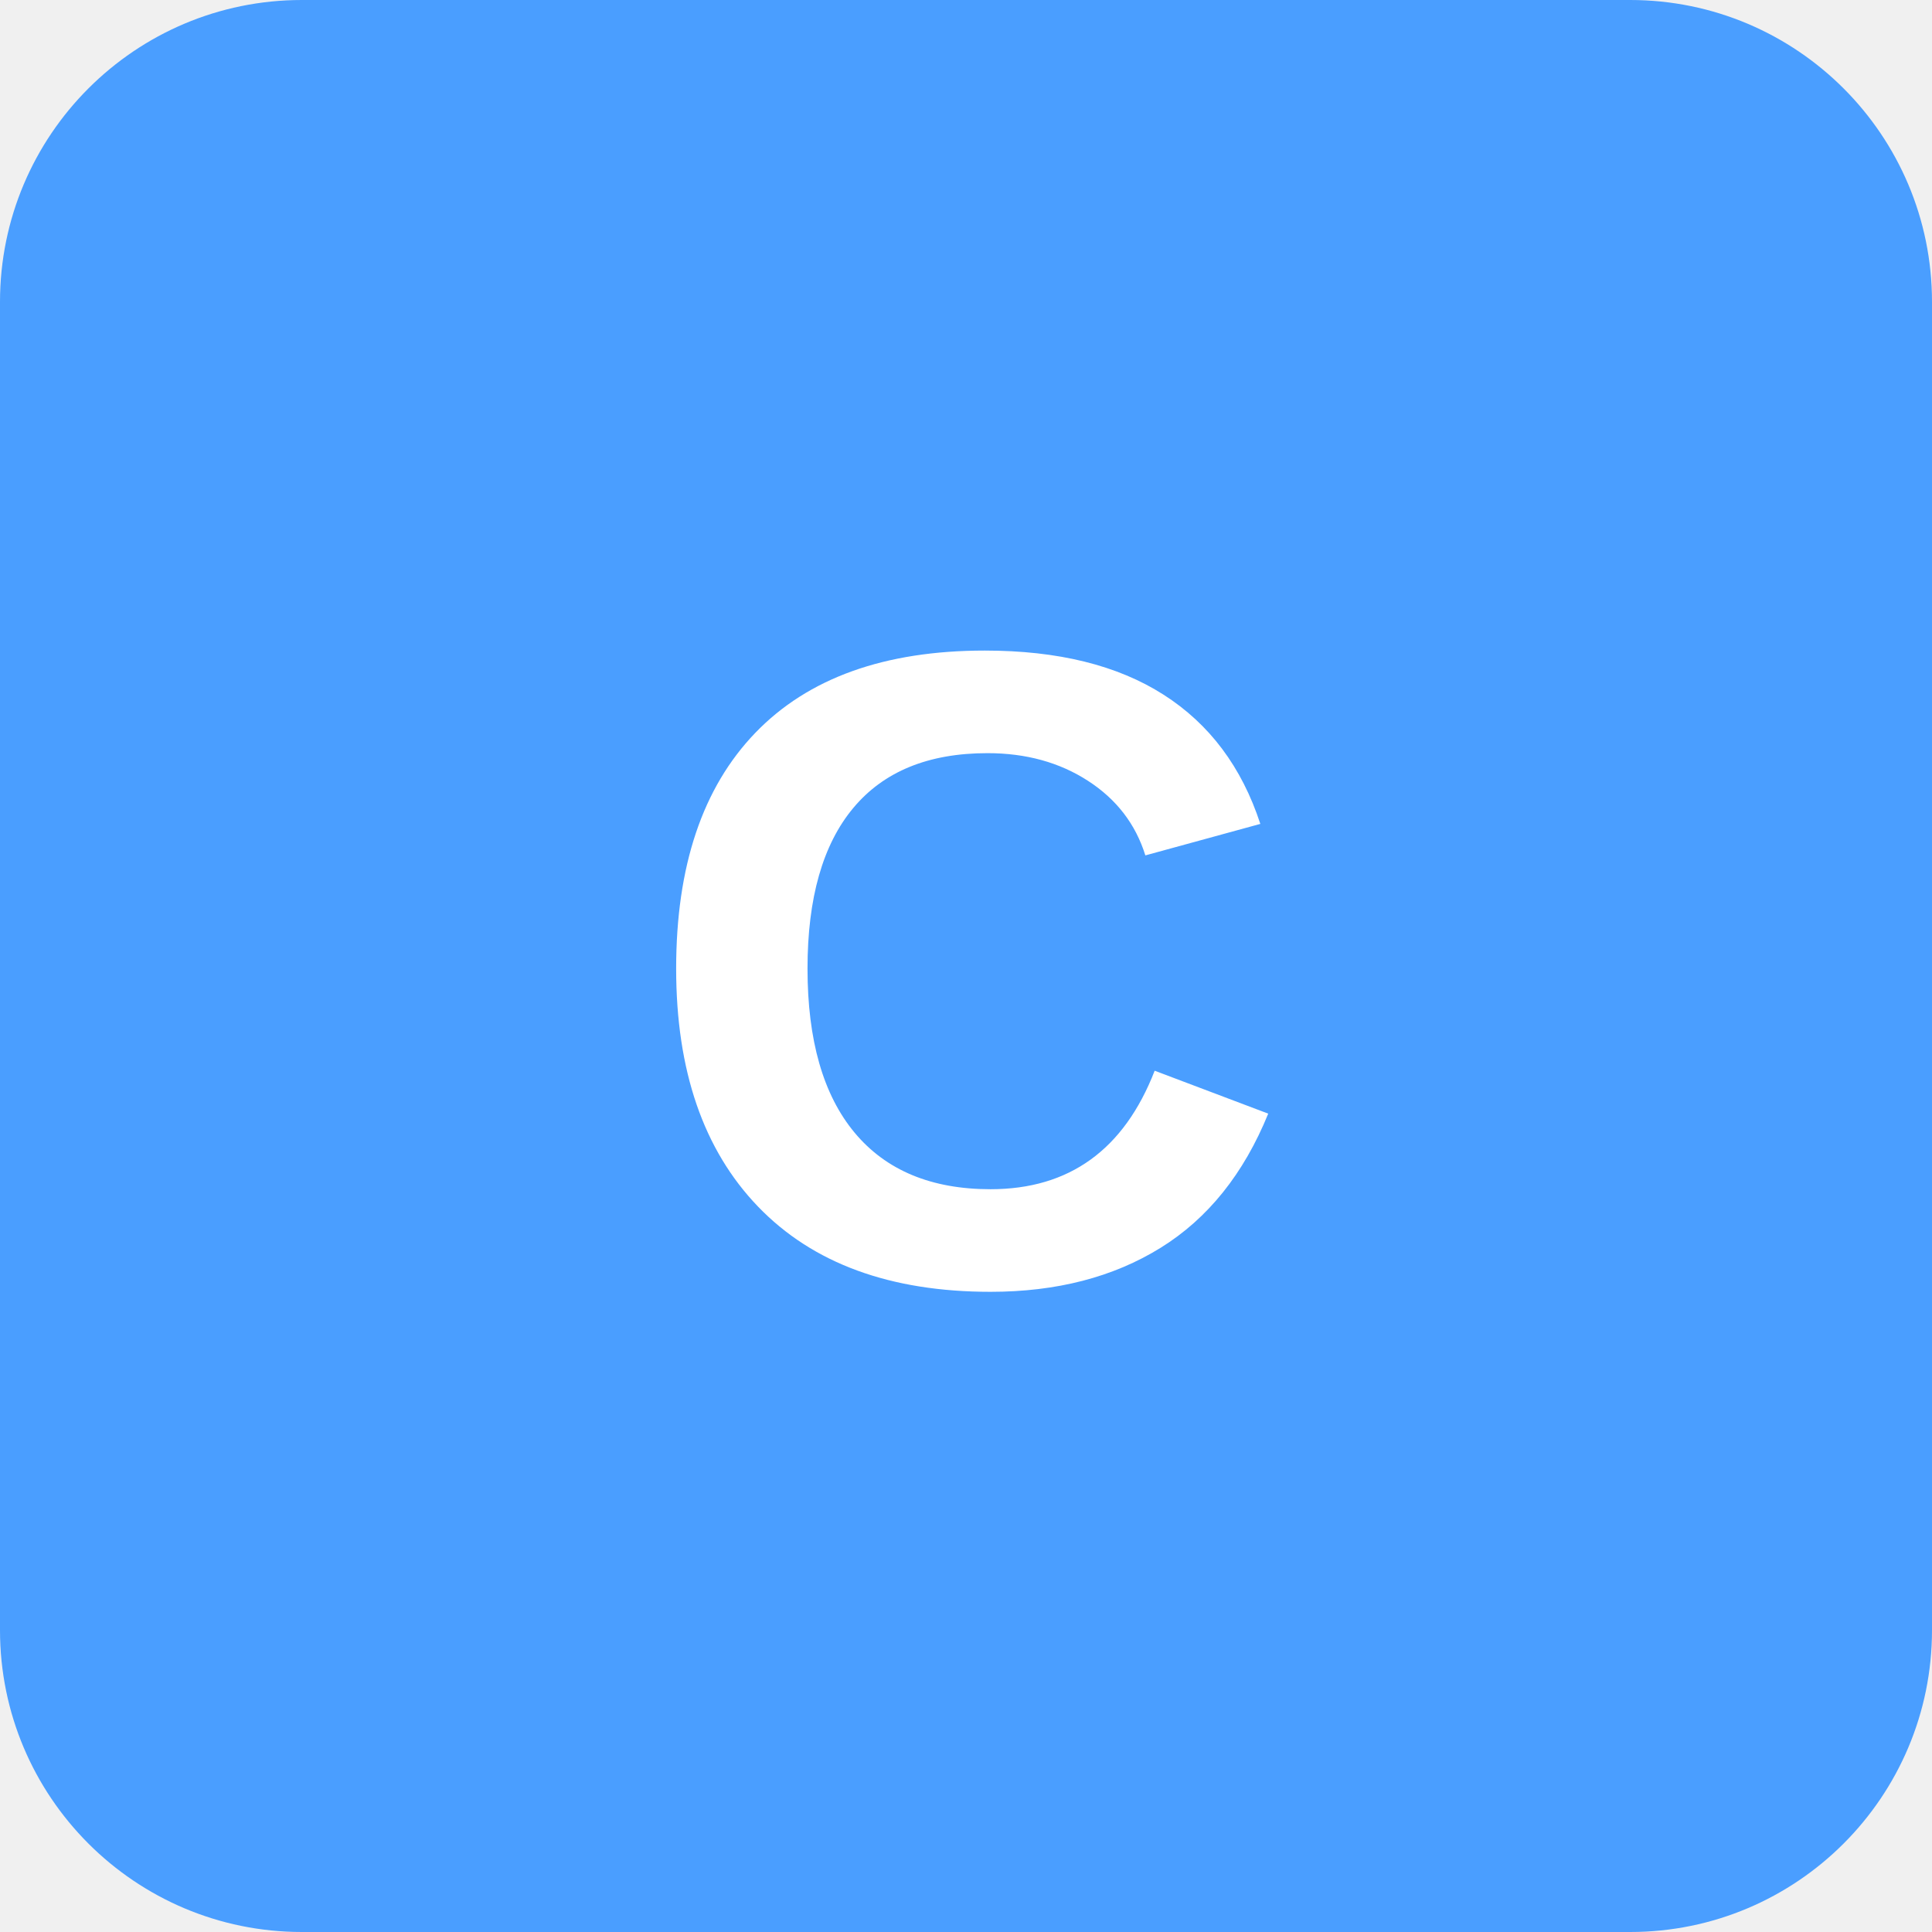
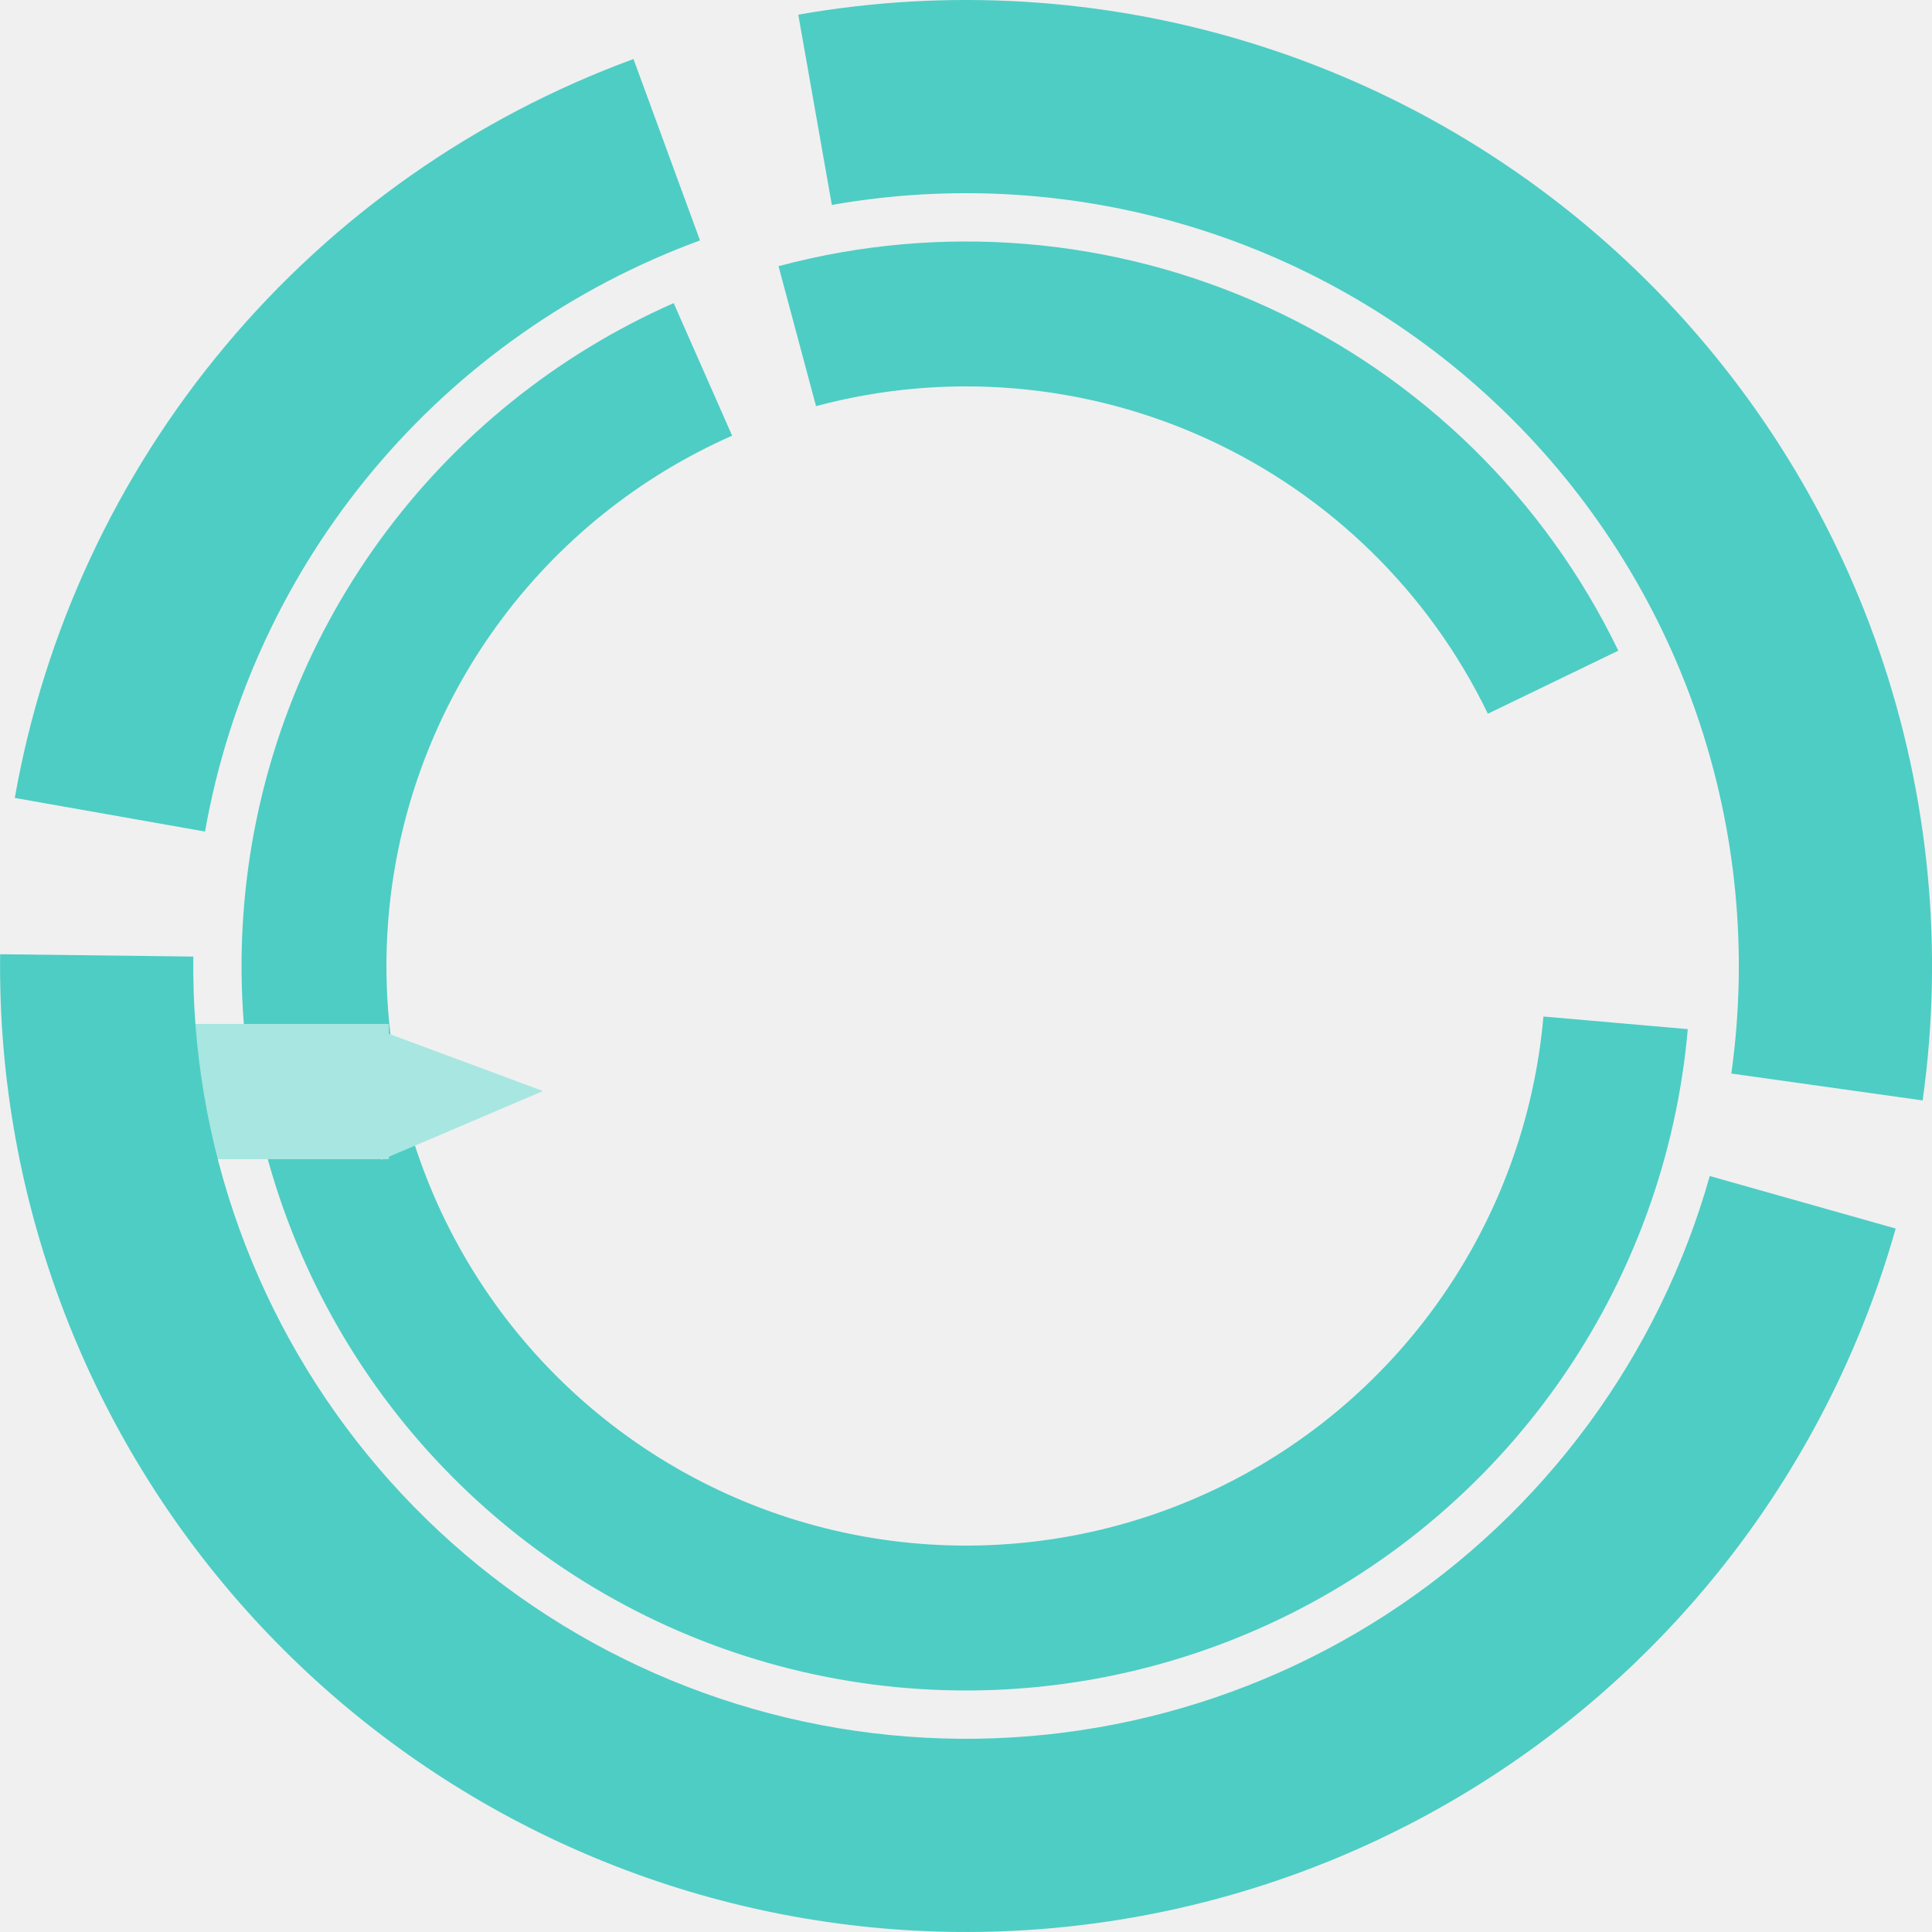
- <svg xmlns="http://www.w3.org/2000/svg" width="256" height="256">
-   <rect width="256" height="256" fill="#4a9eff" rx="40" />
-   <text x="128" y="170" font-family="Arial" font-size="120" font-weight="bold" fill="white" text-anchor="middle">C</text>
+ <svg xmlns="http://www.w3.org/2000/svg" data-stacking-context="true" aria-owns="w-full1" viewBox="402.75 -100.51 200 200">
+   <style>@font-face { font-family: __Montserrat_337041; font-style: normal; font-weight: 100; font-display: swap; src: url("https://www.element-to-svg.com/_next/static/media/b1f344208eb4edfe-s.woff2") format("woff2"); unicode-range: U+460-52F, U+1C80-1C8A, U+20B4, U+2DE0-2DFF, U+A640-A69F, U+FE2E-FE2F; }
+ @font-face { font-family: __Montserrat_337041; font-style: normal; font-weight: 100; font-display: swap; src: url("https://www.element-to-svg.com/_next/static/media/48e2044251ef3125-s.woff2") format("woff2"); unicode-range: U+301, U+400-45F, U+490-491, U+4B0-4B1, U+2116; }
+ @font-face { font-family: __Montserrat_337041; font-style: normal; font-weight: 100; font-display: swap; src: url("https://www.element-to-svg.com/_next/static/media/bf24a9759715e608-s.woff2") format("woff2"); unicode-range: U+102-103, U+110-111, U+128-129, U+168-169, U+1A0-1A1, U+1AF-1B0, U+300-301, U+303-304, U+308-309, U+323, U+329, U+1EA0-1EF9, U+20AB; }
+ @font-face { font-family: __Montserrat_337041; font-style: normal; font-weight: 100; font-display: swap; src: url("https://www.element-to-svg.com/_next/static/media/1f173e5e25f3efee-s.woff2") format("woff2"); unicode-range: U+100-2BA, U+2BD-2C5, U+2C7-2CC, U+2CE-2D7, U+2DD-2FF, U+304, U+308, U+329, U+1D00-1DBF, U+1E00-1E9F, U+1EF2-1EFF, U+2020, U+20A0-20AB, U+20AD-20C0, U+2113, U+2C60-2C7F, U+A720-A7FF; }
+ @font-face { font-family: __Montserrat_337041; font-style: normal; font-weight: 100; font-display: swap; src: url("https://www.element-to-svg.com/_next/static/media/904be59b21bd51cb-s.p.woff2") format("woff2"); unicode-range: U+0-FF, U+131, U+152-153, U+2BB-2BC, U+2C6, U+2DA, U+2DC, U+304, U+308, U+329, U+2000-206F, U+20AC, U+2122, U+2191, U+2193, U+2212, U+2215, U+FEFF, U+FFFD; }
+ @font-face { font-family: __Montserrat_337041; font-style: normal; font-weight: 200; font-display: swap; src: url("https://www.element-to-svg.com/_next/static/media/b1f344208eb4edfe-s.woff2") format("woff2"); unicode-range: U+460-52F, U+1C80-1C8A, U+20B4, U+2DE0-2DFF, U+A640-A69F, U+FE2E-FE2F; }
+ @font-face { font-family: __Montserrat_337041; font-style: normal; font-weight: 200; font-display: swap; src: url("https://www.element-to-svg.com/_next/static/media/48e2044251ef3125-s.woff2") format("woff2"); unicode-range: U+301, U+400-45F, U+490-491, U+4B0-4B1, U+2116; }
+ @font-face { font-family: __Montserrat_337041; font-style: normal; font-weight: 200; font-display: swap; src: url("https://www.element-to-svg.com/_next/static/media/bf24a9759715e608-s.woff2") format("woff2"); unicode-range: U+102-103, U+110-111, U+128-129, U+168-169, U+1A0-1A1, U+1AF-1B0, U+300-301, U+303-304, U+308-309, U+323, U+329, U+1EA0-1EF9, U+20AB; }
+ @font-face { font-family: __Montserrat_337041; font-style: normal; font-weight: 200; font-display: swap; src: url("https://www.element-to-svg.com/_next/static/media/1f173e5e25f3efee-s.woff2") format("woff2"); unicode-range: U+100-2BA, U+2BD-2C5, U+2C7-2CC, U+2CE-2D7, U+2DD-2FF, U+304, U+308, U+329, U+1D00-1DBF, U+1E00-1E9F, U+1EF2-1EFF, U+2020, U+20A0-20AB, U+20AD-20C0, U+2113, U+2C60-2C7F, U+A720-A7FF; }
+ @font-face { font-family: __Montserrat_337041; font-style: normal; font-weight: 200; font-display: swap; src: url("https://www.element-to-svg.com/_next/static/media/904be59b21bd51cb-s.p.woff2") format("woff2"); unicode-range: U+0-FF, U+131, U+152-153, U+2BB-2BC, U+2C6, U+2DA, U+2DC, U+304, U+308, U+329, U+2000-206F, U+20AC, U+2122, U+2191, U+2193, U+2212, U+2215, U+FEFF, U+FFFD; }
+ @font-face { font-family: __Montserrat_337041; font-style: normal; font-weight: 300; font-display: swap; src: url("https://www.element-to-svg.com/_next/static/media/b1f344208eb4edfe-s.woff2") format("woff2"); unicode-range: U+460-52F, U+1C80-1C8A, U+20B4, U+2DE0-2DFF, U+A640-A69F, U+FE2E-FE2F; }
+ @font-face { font-family: __Montserrat_337041; font-style: normal; font-weight: 300; font-display: swap; src: url("https://www.element-to-svg.com/_next/static/media/48e2044251ef3125-s.woff2") format("woff2"); unicode-range: U+301, U+400-45F, U+490-491, U+4B0-4B1, U+2116; }
+ @font-face { font-family: __Montserrat_337041; font-style: normal; font-weight: 300; font-display: swap; src: url("https://www.element-to-svg.com/_next/static/media/bf24a9759715e608-s.woff2") format("woff2"); unicode-range: U+102-103, U+110-111, U+128-129, U+168-169, U+1A0-1A1, U+1AF-1B0, U+300-301, U+303-304, U+308-309, U+323, U+329, U+1EA0-1EF9, U+20AB; }
+ @font-face { font-family: __Montserrat_337041; font-style: normal; font-weight: 300; font-display: swap; src: url("https://www.element-to-svg.com/_next/static/media/1f173e5e25f3efee-s.woff2") format("woff2"); unicode-range: U+100-2BA, U+2BD-2C5, U+2C7-2CC, U+2CE-2D7, U+2DD-2FF, U+304, U+308, U+329, U+1D00-1DBF, U+1E00-1E9F, U+1EF2-1EFF, U+2020, U+20A0-20AB, U+20AD-20C0, U+2113, U+2C60-2C7F, U+A720-A7FF; }
+ @font-face { font-family: __Montserrat_337041; font-style: normal; font-weight: 300; font-display: swap; src: url("https://www.element-to-svg.com/_next/static/media/904be59b21bd51cb-s.p.woff2") format("woff2"); unicode-range: U+0-FF, U+131, U+152-153, U+2BB-2BC, U+2C6, U+2DA, U+2DC, U+304, U+308, U+329, U+2000-206F, U+20AC, U+2122, U+2191, U+2193, U+2212, U+2215, U+FEFF, U+FFFD; }
+ @font-face { font-family: __Montserrat_337041; font-style: normal; font-weight: 400; font-display: swap; src: url("https://www.element-to-svg.com/_next/static/media/b1f344208eb4edfe-s.woff2") format("woff2"); unicode-range: U+460-52F, U+1C80-1C8A, U+20B4, U+2DE0-2DFF, U+A640-A69F, U+FE2E-FE2F; }
+ @font-face { font-family: __Montserrat_337041; font-style: normal; font-weight: 400; font-display: swap; src: url("https://www.element-to-svg.com/_next/static/media/48e2044251ef3125-s.woff2") format("woff2"); unicode-range: U+301, U+400-45F, U+490-491, U+4B0-4B1, U+2116; }
+ @font-face { font-family: __Montserrat_337041; font-style: normal; font-weight: 400; font-display: swap; src: url("https://www.element-to-svg.com/_next/static/media/bf24a9759715e608-s.woff2") format("woff2"); unicode-range: U+102-103, U+110-111, U+128-129, U+168-169, U+1A0-1A1, U+1AF-1B0, U+300-301, U+303-304, U+308-309, U+323, U+329, U+1EA0-1EF9, U+20AB; }
+ @font-face { font-family: __Montserrat_337041; font-style: normal; font-weight: 400; font-display: swap; src: url("https://www.element-to-svg.com/_next/static/media/1f173e5e25f3efee-s.woff2") format("woff2"); unicode-range: U+100-2BA, U+2BD-2C5, U+2C7-2CC, U+2CE-2D7, U+2DD-2FF, U+304, U+308, U+329, U+1D00-1DBF, U+1E00-1E9F, U+1EF2-1EFF, U+2020, U+20A0-20AB, U+20AD-20C0, U+2113, U+2C60-2C7F, U+A720-A7FF; }
+ @font-face { font-family: __Montserrat_337041; font-style: normal; font-weight: 400; font-display: swap; src: url("https://www.element-to-svg.com/_next/static/media/904be59b21bd51cb-s.p.woff2") format("woff2"); unicode-range: U+0-FF, U+131, U+152-153, U+2BB-2BC, U+2C6, U+2DA, U+2DC, U+304, U+308, U+329, U+2000-206F, U+20AC, U+2122, U+2191, U+2193, U+2212, U+2215, U+FEFF, U+FFFD; }
+ @font-face { font-family: __Montserrat_337041; font-style: normal; font-weight: 500; font-display: swap; src: url("https://www.element-to-svg.com/_next/static/media/b1f344208eb4edfe-s.woff2") format("woff2"); unicode-range: U+460-52F, U+1C80-1C8A, U+20B4, U+2DE0-2DFF, U+A640-A69F, U+FE2E-FE2F; }
+ @font-face { font-family: __Montserrat_337041; font-style: normal; font-weight: 500; font-display: swap; src: url("https://www.element-to-svg.com/_next/static/media/48e2044251ef3125-s.woff2") format("woff2"); unicode-range: U+301, U+400-45F, U+490-491, U+4B0-4B1, U+2116; }
+ @font-face { font-family: __Montserrat_337041; font-style: normal; font-weight: 500; font-display: swap; src: url("https://www.element-to-svg.com/_next/static/media/bf24a9759715e608-s.woff2") format("woff2"); unicode-range: U+102-103, U+110-111, U+128-129, U+168-169, U+1A0-1A1, U+1AF-1B0, U+300-301, U+303-304, U+308-309, U+323, U+329, U+1EA0-1EF9, U+20AB; }
+ @font-face { font-family: __Montserrat_337041; font-style: normal; font-weight: 500; font-display: swap; src: url("https://www.element-to-svg.com/_next/static/media/1f173e5e25f3efee-s.woff2") format("woff2"); unicode-range: U+100-2BA, U+2BD-2C5, U+2C7-2CC, U+2CE-2D7, U+2DD-2FF, U+304, U+308, U+329, U+1D00-1DBF, U+1E00-1E9F, U+1EF2-1EFF, U+2020, U+20A0-20AB, U+20AD-20C0, U+2113, U+2C60-2C7F, U+A720-A7FF; }
+ @font-face { font-family: __Montserrat_337041; font-style: normal; font-weight: 500; font-display: swap; src: url("https://www.element-to-svg.com/_next/static/media/904be59b21bd51cb-s.p.woff2") format("woff2"); unicode-range: U+0-FF, U+131, U+152-153, U+2BB-2BC, U+2C6, U+2DA, U+2DC, U+304, U+308, U+329, U+2000-206F, U+20AC, U+2122, U+2191, U+2193, U+2212, U+2215, U+FEFF, U+FFFD; }
+ @font-face { font-family: __Montserrat_337041; font-style: normal; font-weight: 600; font-display: swap; src: url("https://www.element-to-svg.com/_next/static/media/b1f344208eb4edfe-s.woff2") format("woff2"); unicode-range: U+460-52F, U+1C80-1C8A, U+20B4, U+2DE0-2DFF, U+A640-A69F, U+FE2E-FE2F; }
+ @font-face { font-family: __Montserrat_337041; font-style: normal; font-weight: 600; font-display: swap; src: url("https://www.element-to-svg.com/_next/static/media/48e2044251ef3125-s.woff2") format("woff2"); unicode-range: U+301, U+400-45F, U+490-491, U+4B0-4B1, U+2116; }
+ @font-face { font-family: __Montserrat_337041; font-style: normal; font-weight: 600; font-display: swap; src: url("https://www.element-to-svg.com/_next/static/media/bf24a9759715e608-s.woff2") format("woff2"); unicode-range: U+102-103, U+110-111, U+128-129, U+168-169, U+1A0-1A1, U+1AF-1B0, U+300-301, U+303-304, U+308-309, U+323, U+329, U+1EA0-1EF9, U+20AB; }
+ @font-face { font-family: __Montserrat_337041; font-style: normal; font-weight: 600; font-display: swap; src: url("https://www.element-to-svg.com/_next/static/media/1f173e5e25f3efee-s.woff2") format("woff2"); unicode-range: U+100-2BA, U+2BD-2C5, U+2C7-2CC, U+2CE-2D7, U+2DD-2FF, U+304, U+308, U+329, U+1D00-1DBF, U+1E00-1E9F, U+1EF2-1EFF, U+2020, U+20A0-20AB, U+20AD-20C0, U+2113, U+2C60-2C7F, U+A720-A7FF; }
+ @font-face { font-family: __Montserrat_337041; font-style: normal; font-weight: 600; font-display: swap; src: url("https://www.element-to-svg.com/_next/static/media/904be59b21bd51cb-s.p.woff2") format("woff2"); unicode-range: U+0-FF, U+131, U+152-153, U+2BB-2BC, U+2C6, U+2DA, U+2DC, U+304, U+308, U+329, U+2000-206F, U+20AC, U+2122, U+2191, U+2193, U+2212, U+2215, U+FEFF, U+FFFD; }
+ @font-face { font-family: __Montserrat_337041; font-style: normal; font-weight: 700; font-display: swap; src: url("https://www.element-to-svg.com/_next/static/media/b1f344208eb4edfe-s.woff2") format("woff2"); unicode-range: U+460-52F, U+1C80-1C8A, U+20B4, U+2DE0-2DFF, U+A640-A69F, U+FE2E-FE2F; }
+ @font-face { font-family: __Montserrat_337041; font-style: normal; font-weight: 700; font-display: swap; src: url("https://www.element-to-svg.com/_next/static/media/48e2044251ef3125-s.woff2") format("woff2"); unicode-range: U+301, U+400-45F, U+490-491, U+4B0-4B1, U+2116; }
+ @font-face { font-family: __Montserrat_337041; font-style: normal; font-weight: 700; font-display: swap; src: url("https://www.element-to-svg.com/_next/static/media/bf24a9759715e608-s.woff2") format("woff2"); unicode-range: U+102-103, U+110-111, U+128-129, U+168-169, U+1A0-1A1, U+1AF-1B0, U+300-301, U+303-304, U+308-309, U+323, U+329, U+1EA0-1EF9, U+20AB; }
+ @font-face { font-family: __Montserrat_337041; font-style: normal; font-weight: 700; font-display: swap; src: url("https://www.element-to-svg.com/_next/static/media/1f173e5e25f3efee-s.woff2") format("woff2"); unicode-range: U+100-2BA, U+2BD-2C5, U+2C7-2CC, U+2CE-2D7, U+2DD-2FF, U+304, U+308, U+329, U+1D00-1DBF, U+1E00-1E9F, U+1EF2-1EFF, U+2020, U+20A0-20AB, U+20AD-20C0, U+2113, U+2C60-2C7F, U+A720-A7FF; }
+ @font-face { font-family: __Montserrat_337041; font-style: normal; font-weight: 700; font-display: swap; src: url("https://www.element-to-svg.com/_next/static/media/904be59b21bd51cb-s.p.woff2") format("woff2"); unicode-range: U+0-FF, U+131, U+152-153, U+2BB-2BC, U+2C6, U+2DA, U+2DC, U+304, U+308, U+329, U+2000-206F, U+20AC, U+2122, U+2191, U+2193, U+2212, U+2215, U+FEFF, U+FFFD; }
+ @font-face { font-family: __Montserrat_337041; font-style: normal; font-weight: 800; font-display: swap; src: url("https://www.element-to-svg.com/_next/static/media/b1f344208eb4edfe-s.woff2") format("woff2"); unicode-range: U+460-52F, U+1C80-1C8A, U+20B4, U+2DE0-2DFF, U+A640-A69F, U+FE2E-FE2F; }
+ @font-face { font-family: __Montserrat_337041; font-style: normal; font-weight: 800; font-display: swap; src: url("https://www.element-to-svg.com/_next/static/media/48e2044251ef3125-s.woff2") format("woff2"); unicode-range: U+301, U+400-45F, U+490-491, U+4B0-4B1, U+2116; }
+ @font-face { font-family: __Montserrat_337041; font-style: normal; font-weight: 800; font-display: swap; src: url("https://www.element-to-svg.com/_next/static/media/bf24a9759715e608-s.woff2") format("woff2"); unicode-range: U+102-103, U+110-111, U+128-129, U+168-169, U+1A0-1A1, U+1AF-1B0, U+300-301, U+303-304, U+308-309, U+323, U+329, U+1EA0-1EF9, U+20AB; }
+ @font-face { font-family: __Montserrat_337041; font-style: normal; font-weight: 800; font-display: swap; src: url("https://www.element-to-svg.com/_next/static/media/1f173e5e25f3efee-s.woff2") format("woff2"); unicode-range: U+100-2BA, U+2BD-2C5, U+2C7-2CC, U+2CE-2D7, U+2DD-2FF, U+304, U+308, U+329, U+1D00-1DBF, U+1E00-1E9F, U+1EF2-1EFF, U+2020, U+20A0-20AB, U+20AD-20C0, U+2113, U+2C60-2C7F, U+A720-A7FF; }
+ @font-face { font-family: __Montserrat_337041; font-style: normal; font-weight: 800; font-display: swap; src: url("https://www.element-to-svg.com/_next/static/media/904be59b21bd51cb-s.p.woff2") format("woff2"); unicode-range: U+0-FF, U+131, U+152-153, U+2BB-2BC, U+2C6, U+2DA, U+2DC, U+304, U+308, U+329, U+2000-206F, U+20AC, U+2122, U+2191, U+2193, U+2212, U+2215, U+FEFF, U+FFFD; }
+ @font-face { font-family: __Montserrat_337041; font-style: normal; font-weight: 900; font-display: swap; src: url("https://www.element-to-svg.com/_next/static/media/b1f344208eb4edfe-s.woff2") format("woff2"); unicode-range: U+460-52F, U+1C80-1C8A, U+20B4, U+2DE0-2DFF, U+A640-A69F, U+FE2E-FE2F; }
+ @font-face { font-family: __Montserrat_337041; font-style: normal; font-weight: 900; font-display: swap; src: url("https://www.element-to-svg.com/_next/static/media/48e2044251ef3125-s.woff2") format("woff2"); unicode-range: U+301, U+400-45F, U+490-491, U+4B0-4B1, U+2116; }
+ @font-face { font-family: __Montserrat_337041; font-style: normal; font-weight: 900; font-display: swap; src: url("https://www.element-to-svg.com/_next/static/media/bf24a9759715e608-s.woff2") format("woff2"); unicode-range: U+102-103, U+110-111, U+128-129, U+168-169, U+1A0-1A1, U+1AF-1B0, U+300-301, U+303-304, U+308-309, U+323, U+329, U+1EA0-1EF9, U+20AB; }
+ @font-face { font-family: __Montserrat_337041; font-style: normal; font-weight: 900; font-display: swap; src: url("https://www.element-to-svg.com/_next/static/media/1f173e5e25f3efee-s.woff2") format("woff2"); unicode-range: U+100-2BA, U+2BD-2C5, U+2C7-2CC, U+2CE-2D7, U+2DD-2FF, U+304, U+308, U+329, U+1D00-1DBF, U+1E00-1E9F, U+1EF2-1EFF, U+2020, U+20A0-20AB, U+20AD-20C0, U+2113, U+2C60-2C7F, U+A720-A7FF; }
+ @font-face { font-family: __Montserrat_337041; font-style: normal; font-weight: 900; font-display: swap; src: url("https://www.element-to-svg.com/_next/static/media/904be59b21bd51cb-s.p.woff2") format("woff2"); unicode-range: U+0-FF, U+131, U+152-153, U+2BB-2BC, U+2C6, U+2DA, U+2DC, U+304, U+308, U+329, U+2000-206F, U+20AC, U+2122, U+2191, U+2193, U+2212, U+2215, U+FEFF, U+FFFD; }
+ @font-face { font-family: __Montserrat_Fallback_337041; src: local("Arial"); ascent-override: 85.79%; descent-override: 22.25%; line-gap-override: 0%; size-adjust: 112.83%; }
+ @font-face { font-family: __Sora_1822b0; font-style: normal; font-weight: 100; font-display: swap; src: url("https://www.element-to-svg.com/_next/static/media/1d4eaed977255102-s.woff2") format("woff2"); unicode-range: U+100-2BA, U+2BD-2C5, U+2C7-2CC, U+2CE-2D7, U+2DD-2FF, U+304, U+308, U+329, U+1D00-1DBF, U+1E00-1E9F, U+1EF2-1EFF, U+2020, U+20A0-20AB, U+20AD-20C0, U+2113, U+2C60-2C7F, U+A720-A7FF; }
+ @font-face { font-family: __Sora_1822b0; font-style: normal; font-weight: 100; font-display: swap; src: url("https://www.element-to-svg.com/_next/static/media/f3f7e95f2dbc4fe4-s.p.woff2") format("woff2"); unicode-range: U+0-FF, U+131, U+152-153, U+2BB-2BC, U+2C6, U+2DA, U+2DC, U+304, U+308, U+329, U+2000-206F, U+20AC, U+2122, U+2191, U+2193, U+2212, U+2215, U+FEFF, U+FFFD; }
+ @font-face { font-family: __Sora_1822b0; font-style: normal; font-weight: 200; font-display: swap; src: url("https://www.element-to-svg.com/_next/static/media/1d4eaed977255102-s.woff2") format("woff2"); unicode-range: U+100-2BA, U+2BD-2C5, U+2C7-2CC, U+2CE-2D7, U+2DD-2FF, U+304, U+308, U+329, U+1D00-1DBF, U+1E00-1E9F, U+1EF2-1EFF, U+2020, U+20A0-20AB, U+20AD-20C0, U+2113, U+2C60-2C7F, U+A720-A7FF; }
+ @font-face { font-family: __Sora_1822b0; font-style: normal; font-weight: 200; font-display: swap; src: url("https://www.element-to-svg.com/_next/static/media/f3f7e95f2dbc4fe4-s.p.woff2") format("woff2"); unicode-range: U+0-FF, U+131, U+152-153, U+2BB-2BC, U+2C6, U+2DA, U+2DC, U+304, U+308, U+329, U+2000-206F, U+20AC, U+2122, U+2191, U+2193, U+2212, U+2215, U+FEFF, U+FFFD; }
+ @font-face { font-family: __Sora_1822b0; font-style: normal; font-weight: 300; font-display: swap; src: url("https://www.element-to-svg.com/_next/static/media/1d4eaed977255102-s.woff2") format("woff2"); unicode-range: U+100-2BA, U+2BD-2C5, U+2C7-2CC, U+2CE-2D7, U+2DD-2FF, U+304, U+308, U+329, U+1D00-1DBF, U+1E00-1E9F, U+1EF2-1EFF, U+2020, U+20A0-20AB, U+20AD-20C0, U+2113, U+2C60-2C7F, U+A720-A7FF; }
+ @font-face { font-family: __Sora_1822b0; font-style: normal; font-weight: 300; font-display: swap; src: url("https://www.element-to-svg.com/_next/static/media/f3f7e95f2dbc4fe4-s.p.woff2") format("woff2"); unicode-range: U+0-FF, U+131, U+152-153, U+2BB-2BC, U+2C6, U+2DA, U+2DC, U+304, U+308, U+329, U+2000-206F, U+20AC, U+2122, U+2191, U+2193, U+2212, U+2215, U+FEFF, U+FFFD; }
+ @font-face { font-family: __Sora_1822b0; font-style: normal; font-weight: 400; font-display: swap; src: url("https://www.element-to-svg.com/_next/static/media/1d4eaed977255102-s.woff2") format("woff2"); unicode-range: U+100-2BA, U+2BD-2C5, U+2C7-2CC, U+2CE-2D7, U+2DD-2FF, U+304, U+308, U+329, U+1D00-1DBF, U+1E00-1E9F, U+1EF2-1EFF, U+2020, U+20A0-20AB, U+20AD-20C0, U+2113, U+2C60-2C7F, U+A720-A7FF; }
+ @font-face { font-family: __Sora_1822b0; font-style: normal; font-weight: 400; font-display: swap; src: url("https://www.element-to-svg.com/_next/static/media/f3f7e95f2dbc4fe4-s.p.woff2") format("woff2"); unicode-range: U+0-FF, U+131, U+152-153, U+2BB-2BC, U+2C6, U+2DA, U+2DC, U+304, U+308, U+329, U+2000-206F, U+20AC, U+2122, U+2191, U+2193, U+2212, U+2215, U+FEFF, U+FFFD; }
+ @font-face { font-family: __Sora_1822b0; font-style: normal; font-weight: 500; font-display: swap; src: url("https://www.element-to-svg.com/_next/static/media/1d4eaed977255102-s.woff2") format("woff2"); unicode-range: U+100-2BA, U+2BD-2C5, U+2C7-2CC, U+2CE-2D7, U+2DD-2FF, U+304, U+308, U+329, U+1D00-1DBF, U+1E00-1E9F, U+1EF2-1EFF, U+2020, U+20A0-20AB, U+20AD-20C0, U+2113, U+2C60-2C7F, U+A720-A7FF; }
+ @font-face { font-family: __Sora_1822b0; font-style: normal; font-weight: 500; font-display: swap; src: url("https://www.element-to-svg.com/_next/static/media/f3f7e95f2dbc4fe4-s.p.woff2") format("woff2"); unicode-range: U+0-FF, U+131, U+152-153, U+2BB-2BC, U+2C6, U+2DA, U+2DC, U+304, U+308, U+329, U+2000-206F, U+20AC, U+2122, U+2191, U+2193, U+2212, U+2215, U+FEFF, U+FFFD; }
+ @font-face { font-family: __Sora_1822b0; font-style: normal; font-weight: 600; font-display: swap; src: url("https://www.element-to-svg.com/_next/static/media/1d4eaed977255102-s.woff2") format("woff2"); unicode-range: U+100-2BA, U+2BD-2C5, U+2C7-2CC, U+2CE-2D7, U+2DD-2FF, U+304, U+308, U+329, U+1D00-1DBF, U+1E00-1E9F, U+1EF2-1EFF, U+2020, U+20A0-20AB, U+20AD-20C0, U+2113, U+2C60-2C7F, U+A720-A7FF; }
+ @font-face { font-family: __Sora_1822b0; font-style: normal; font-weight: 600; font-display: swap; src: url("https://www.element-to-svg.com/_next/static/media/f3f7e95f2dbc4fe4-s.p.woff2") format("woff2"); unicode-range: U+0-FF, U+131, U+152-153, U+2BB-2BC, U+2C6, U+2DA, U+2DC, U+304, U+308, U+329, U+2000-206F, U+20AC, U+2122, U+2191, U+2193, U+2212, U+2215, U+FEFF, U+FFFD; }
+ @font-face { font-family: __Sora_1822b0; font-style: normal; font-weight: 700; font-display: swap; src: url("https://www.element-to-svg.com/_next/static/media/1d4eaed977255102-s.woff2") format("woff2"); unicode-range: U+100-2BA, U+2BD-2C5, U+2C7-2CC, U+2CE-2D7, U+2DD-2FF, U+304, U+308, U+329, U+1D00-1DBF, U+1E00-1E9F, U+1EF2-1EFF, U+2020, U+20A0-20AB, U+20AD-20C0, U+2113, U+2C60-2C7F, U+A720-A7FF; }
+ @font-face { font-family: __Sora_1822b0; font-style: normal; font-weight: 700; font-display: swap; src: url("https://www.element-to-svg.com/_next/static/media/f3f7e95f2dbc4fe4-s.p.woff2") format("woff2"); unicode-range: U+0-FF, U+131, U+152-153, U+2BB-2BC, U+2C6, U+2DA, U+2DC, U+304, U+308, U+329, U+2000-206F, U+20AC, U+2122, U+2191, U+2193, U+2212, U+2215, U+FEFF, U+FFFD; }
+ @font-face { font-family: __Sora_1822b0; font-style: normal; font-weight: 800; font-display: swap; src: url("https://www.element-to-svg.com/_next/static/media/1d4eaed977255102-s.woff2") format("woff2"); unicode-range: U+100-2BA, U+2BD-2C5, U+2C7-2CC, U+2CE-2D7, U+2DD-2FF, U+304, U+308, U+329, U+1D00-1DBF, U+1E00-1E9F, U+1EF2-1EFF, U+2020, U+20A0-20AB, U+20AD-20C0, U+2113, U+2C60-2C7F, U+A720-A7FF; }
+ @font-face { font-family: __Sora_1822b0; font-style: normal; font-weight: 800; font-display: swap; src: url("https://www.element-to-svg.com/_next/static/media/f3f7e95f2dbc4fe4-s.p.woff2") format("woff2"); unicode-range: U+0-FF, U+131, U+152-153, U+2BB-2BC, U+2C6, U+2DA, U+2DC, U+304, U+308, U+329, U+2000-206F, U+20AC, U+2122, U+2191, U+2193, U+2212, U+2215, U+FEFF, U+FFFD; }
+ @font-face { font-family: __Sora_Fallback_1822b0; src: local("Arial"); ascent-override: 85.29%; descent-override: 25.5%; line-gap-override: 0%; size-adjust: 113.73%; }
+ </style>
+   <g data-stacking-layer="rootBackgroundAndBorders" />
+   <g data-stacking-layer="childStackingContextsWithNegativeStackLevels" />
+   <g data-stacking-layer="inFlowNonInlineNonPositionedDescendants" />
+   <g data-stacking-layer="nonPositionedFloats" />
+   <g data-stacking-layer="inFlowInlineLevelNonPositionedDescendants" />
+   <g data-stacking-layer="childStackingContextsWithStackLevelZeroAndPositionedDescendantsWithStackLevelZero" />
+   <g data-stacking-layer="childStackingContextsWithPositiveStackLevels" />
+   <g data-tag="div" id="w-full1" class="w-full" data-z-index="auto" data-stacking-context="true" aria-owns="style1 svg1">
+     <g data-tag="style" id="style1" data-z-index="auto" data-stacking-context="true" />
+     <g data-tag="svg" id="svg1" data-z-index="auto" data-stacking-context="true" mask="url(#mask-for-svg11)">
+       <g data-stacking-layer="rootBackgroundAndBorders" />
+       <g data-stacking-layer="childStackingContextsWithNegativeStackLevels" />
+       <g data-stacking-layer="inFlowNonInlineNonPositionedDescendants" />
+       <g data-stacking-layer="nonPositionedFloats" />
+       <g data-stacking-layer="inFlowInlineLevelNonPositionedDescendants" />
+       <g data-stacking-layer="childStackingContextsWithStackLevelZeroAndPositionedDescendantsWithStackLevelZero" />
+       <g data-stacking-layer="childStackingContextsWithPositiveStackLevels" />
+       <mask id="mask-for-svg11">
+         <rect width="400" height="400" x="402.754" y="-100.511" fill="#ffffff" />
+       </mask>
+       <g class="svg-content" data-view-box="0 0 400 400" data-width="400" data-height="400" transform="matrix(1 0 0 1 402.754 -100.511)">
+         <path d="M174.715 106.537C173.561 119.718 168.941 132.36 161.324 143.179C153.706 153.998 143.361 162.609 131.34 168.138C119.319 173.667 106.049 175.918 92.877 174.661C79.705 173.404 67.1 168.685 56.341 160.983C45.582 153.28 37.052 142.868 31.618 130.804C26.183 118.74 24.037 105.452 25.397 92.291C26.757 79.129 31.575 66.561 39.362 55.863C47.149 45.165 57.627 36.718 69.734 31.378L75.787 45.102C66.102 49.374 57.719 56.132 51.49 64.691C45.26 73.249 41.406 83.303 40.318 93.832C39.23 104.362 40.947 114.992 45.294 124.643C49.642 134.295 56.466 142.624 65.073 148.786C73.68 154.948 83.764 158.723 94.301 159.729C104.839 160.734 115.455 158.934 125.072 154.51C134.689 150.087 142.965 143.198 149.059 134.543C155.153 125.888 158.849 115.775 159.772 105.229L174.715 106.537Z" fill="rgb(78, 205, 196)" color="rgb(0, 0, 0)" stroke="none" />
+         <path d="M80.589 27.556C97.447 23.038 115.352 24.542 131.221 31.807C147.09 39.073 159.928 51.645 167.524 67.358L154.019 73.886C147.942 61.316 137.672 51.258 124.977 45.446C112.282 39.634 97.957 38.431 84.471 42.044L80.589 27.556Z" fill="rgb(78, 205, 196)" color="rgb(0, 0, 0)" stroke="none" />
+         <rect x="19" y="106" width="21.25" height="14" fill="rgb(168, 230, 225)" color="rgb(0, 0, 0)" stroke="none" />
+         <path d="M56.211 112.945L39.471 120.079L39.706 107.093L40.228 107.012L56.211 112.945Z" fill="rgb(168, 230, 225)" color="rgb(0, 0, 0)" stroke="none" />
+         <path d="M196.236 127.179C189.645 150.516 174.798 170.663 154.46 183.87C134.122 197.076 109.677 202.442 85.677 198.969C61.677 195.496 39.757 183.42 23.997 164.989C8.237 146.558 -0.288 123.029 0.007 98.781L20.006 99.024C19.769 118.423 26.59 137.247 39.198 151.991C51.806 166.736 69.342 176.397 88.542 179.175C107.742 181.954 127.297 177.661 143.568 167.096C159.839 156.53 171.716 140.413 176.989 121.743L196.236 127.179Z" fill="rgb(78, 205, 196)" color="rgb(0, 0, 0)" stroke="none" />
+         <path d="M82.635 1.519C98.177 -1.221 114.146 -0.244 129.237 4.37C144.329 8.983 158.114 17.104 169.466 28.066C180.818 39.029 189.414 52.522 194.552 67.443C199.69 82.365 201.223 98.29 199.027 113.917L179.221 111.134C180.978 98.632 179.752 85.892 175.641 73.955C171.531 62.017 164.654 51.223 155.573 42.453C146.491 33.683 135.463 27.187 123.39 23.496C111.317 19.805 98.541 19.023 86.108 21.215L82.635 1.519Z" fill="rgb(78, 205, 196)" color="rgb(0, 0, 0)" stroke="none" />
+         <path d="M1.525 82.604C4.57 65.363 12.089 49.224 23.329 35.8C34.569 22.377 49.137 12.139 65.575 6.112L72.46 24.89C59.309 29.712 47.656 37.901 38.663 48.64C29.671 59.379 23.656 72.29 21.22 86.083L1.525 82.604Z" fill="rgb(78, 205, 196)" color="rgb(0, 0, 0)" stroke="none" />
+       </g>
+     </g>
+   </g>
</svg>
